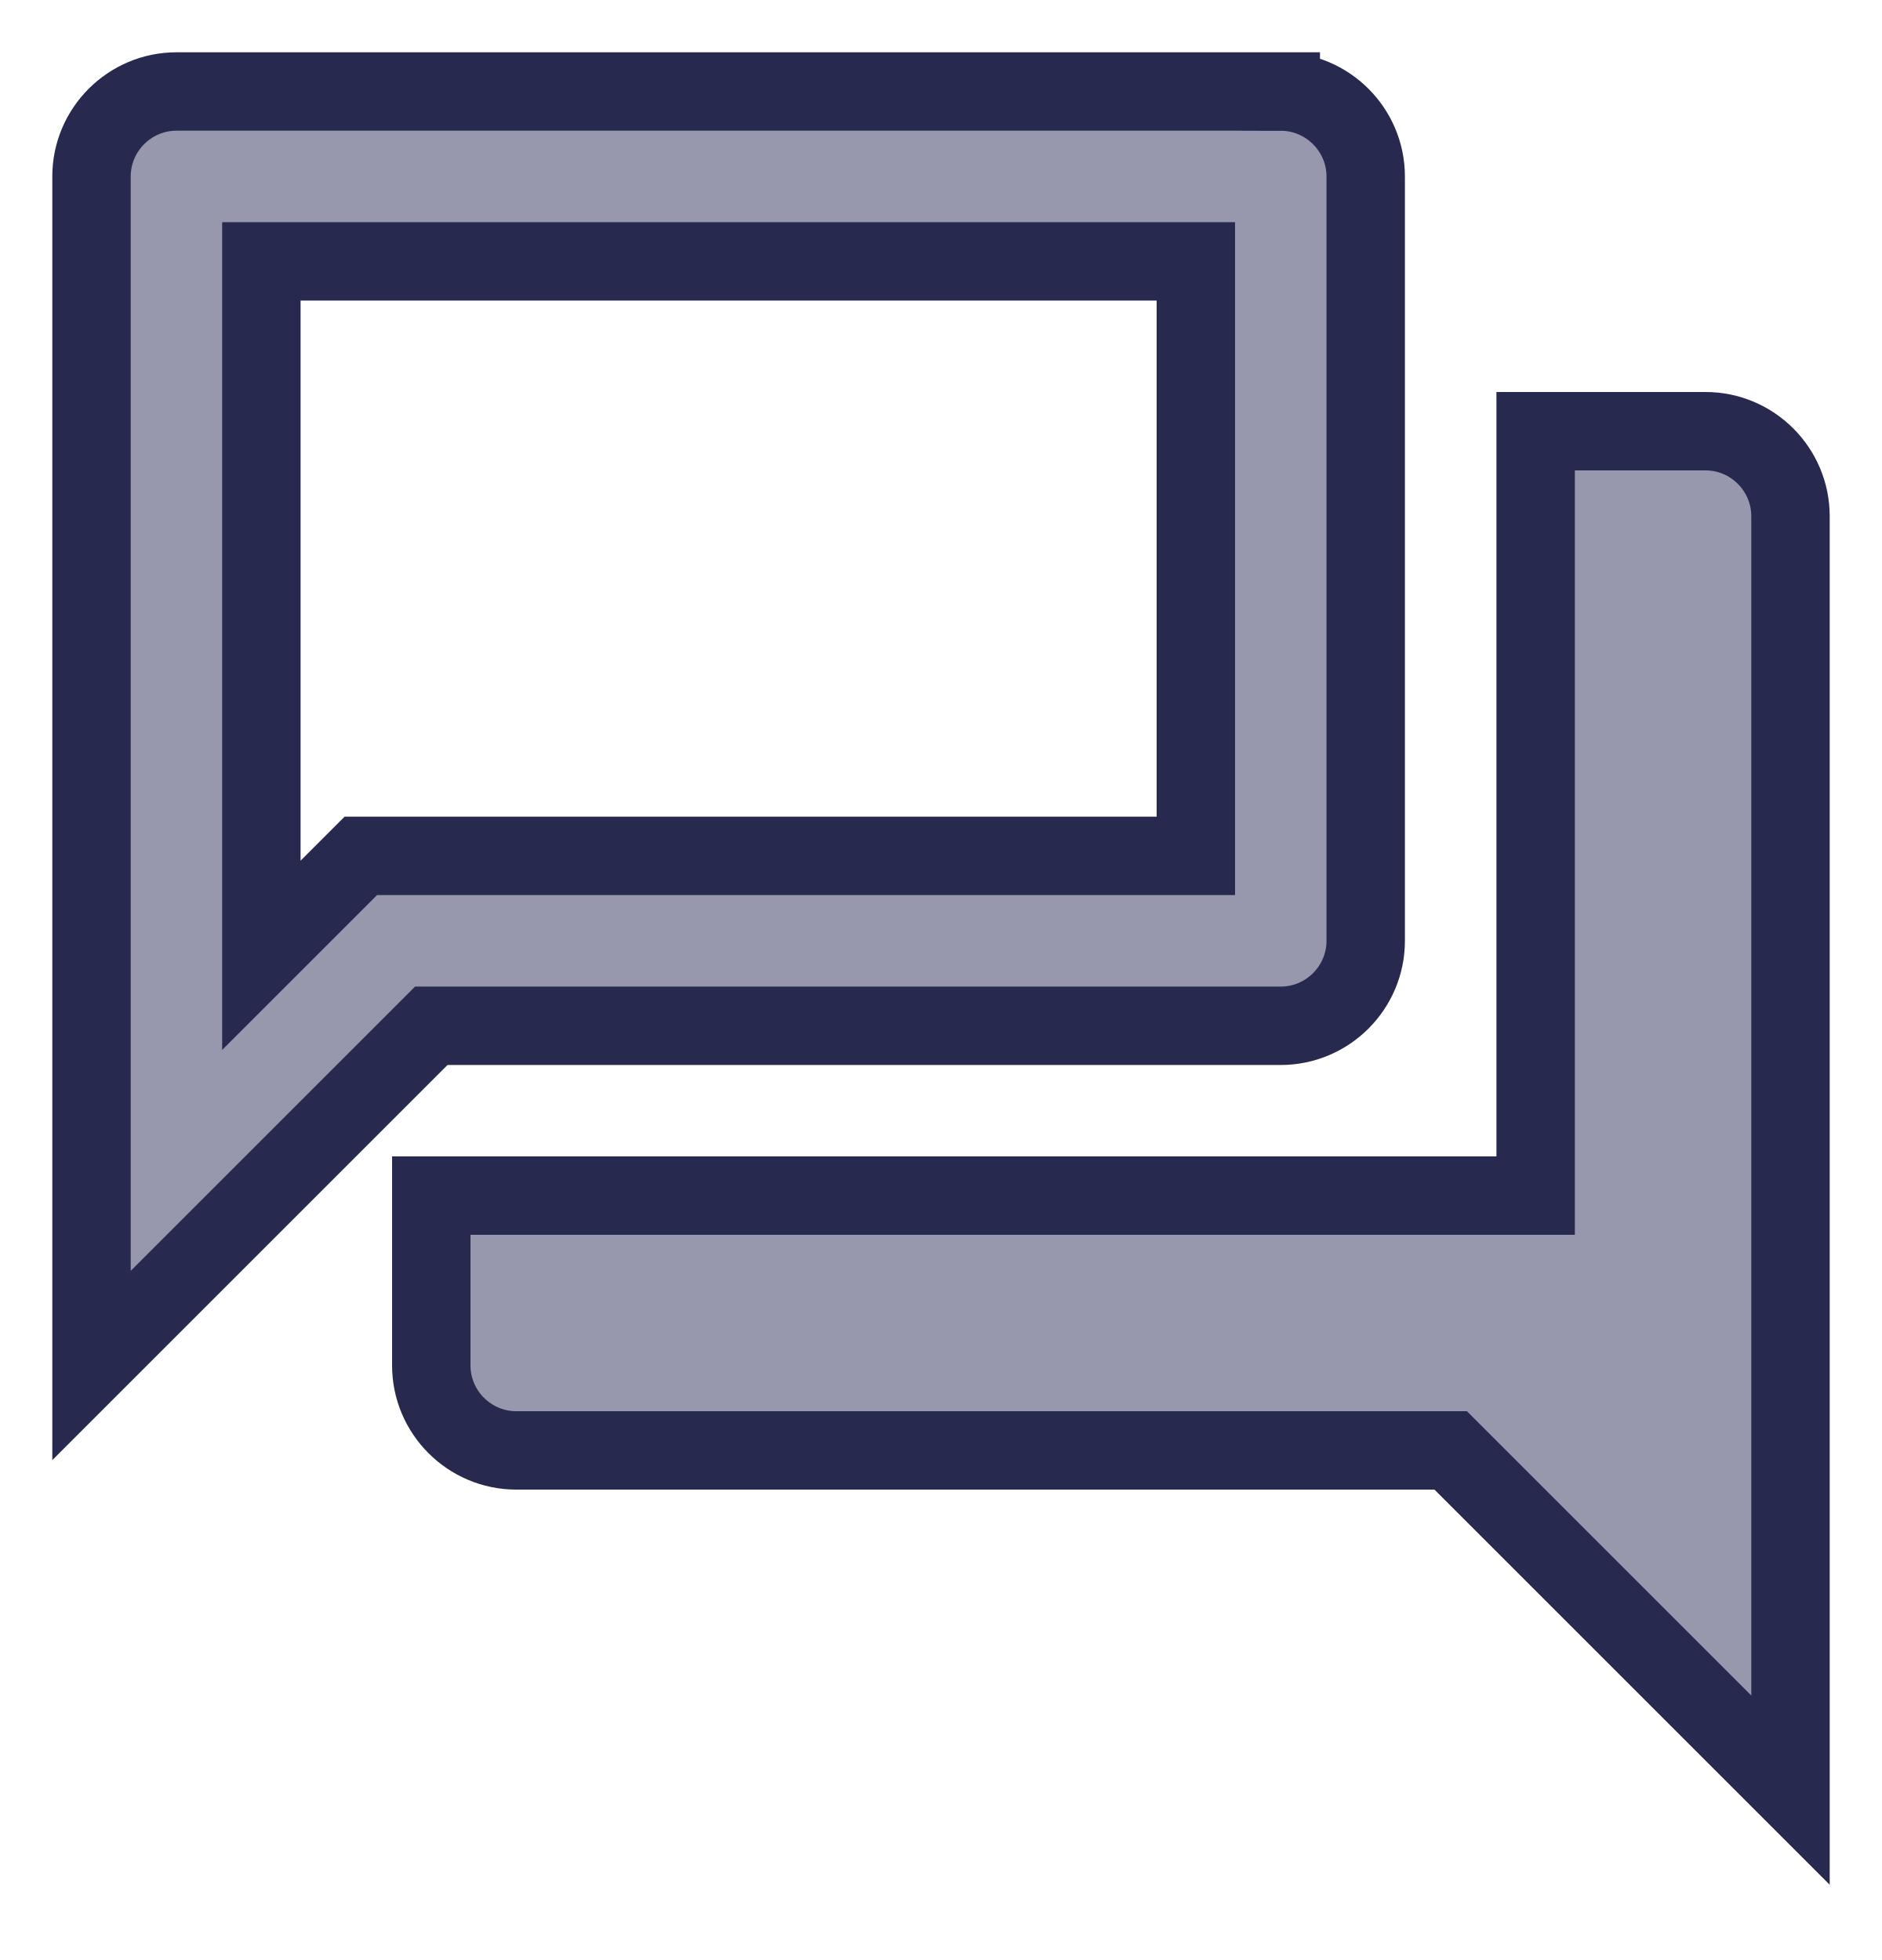
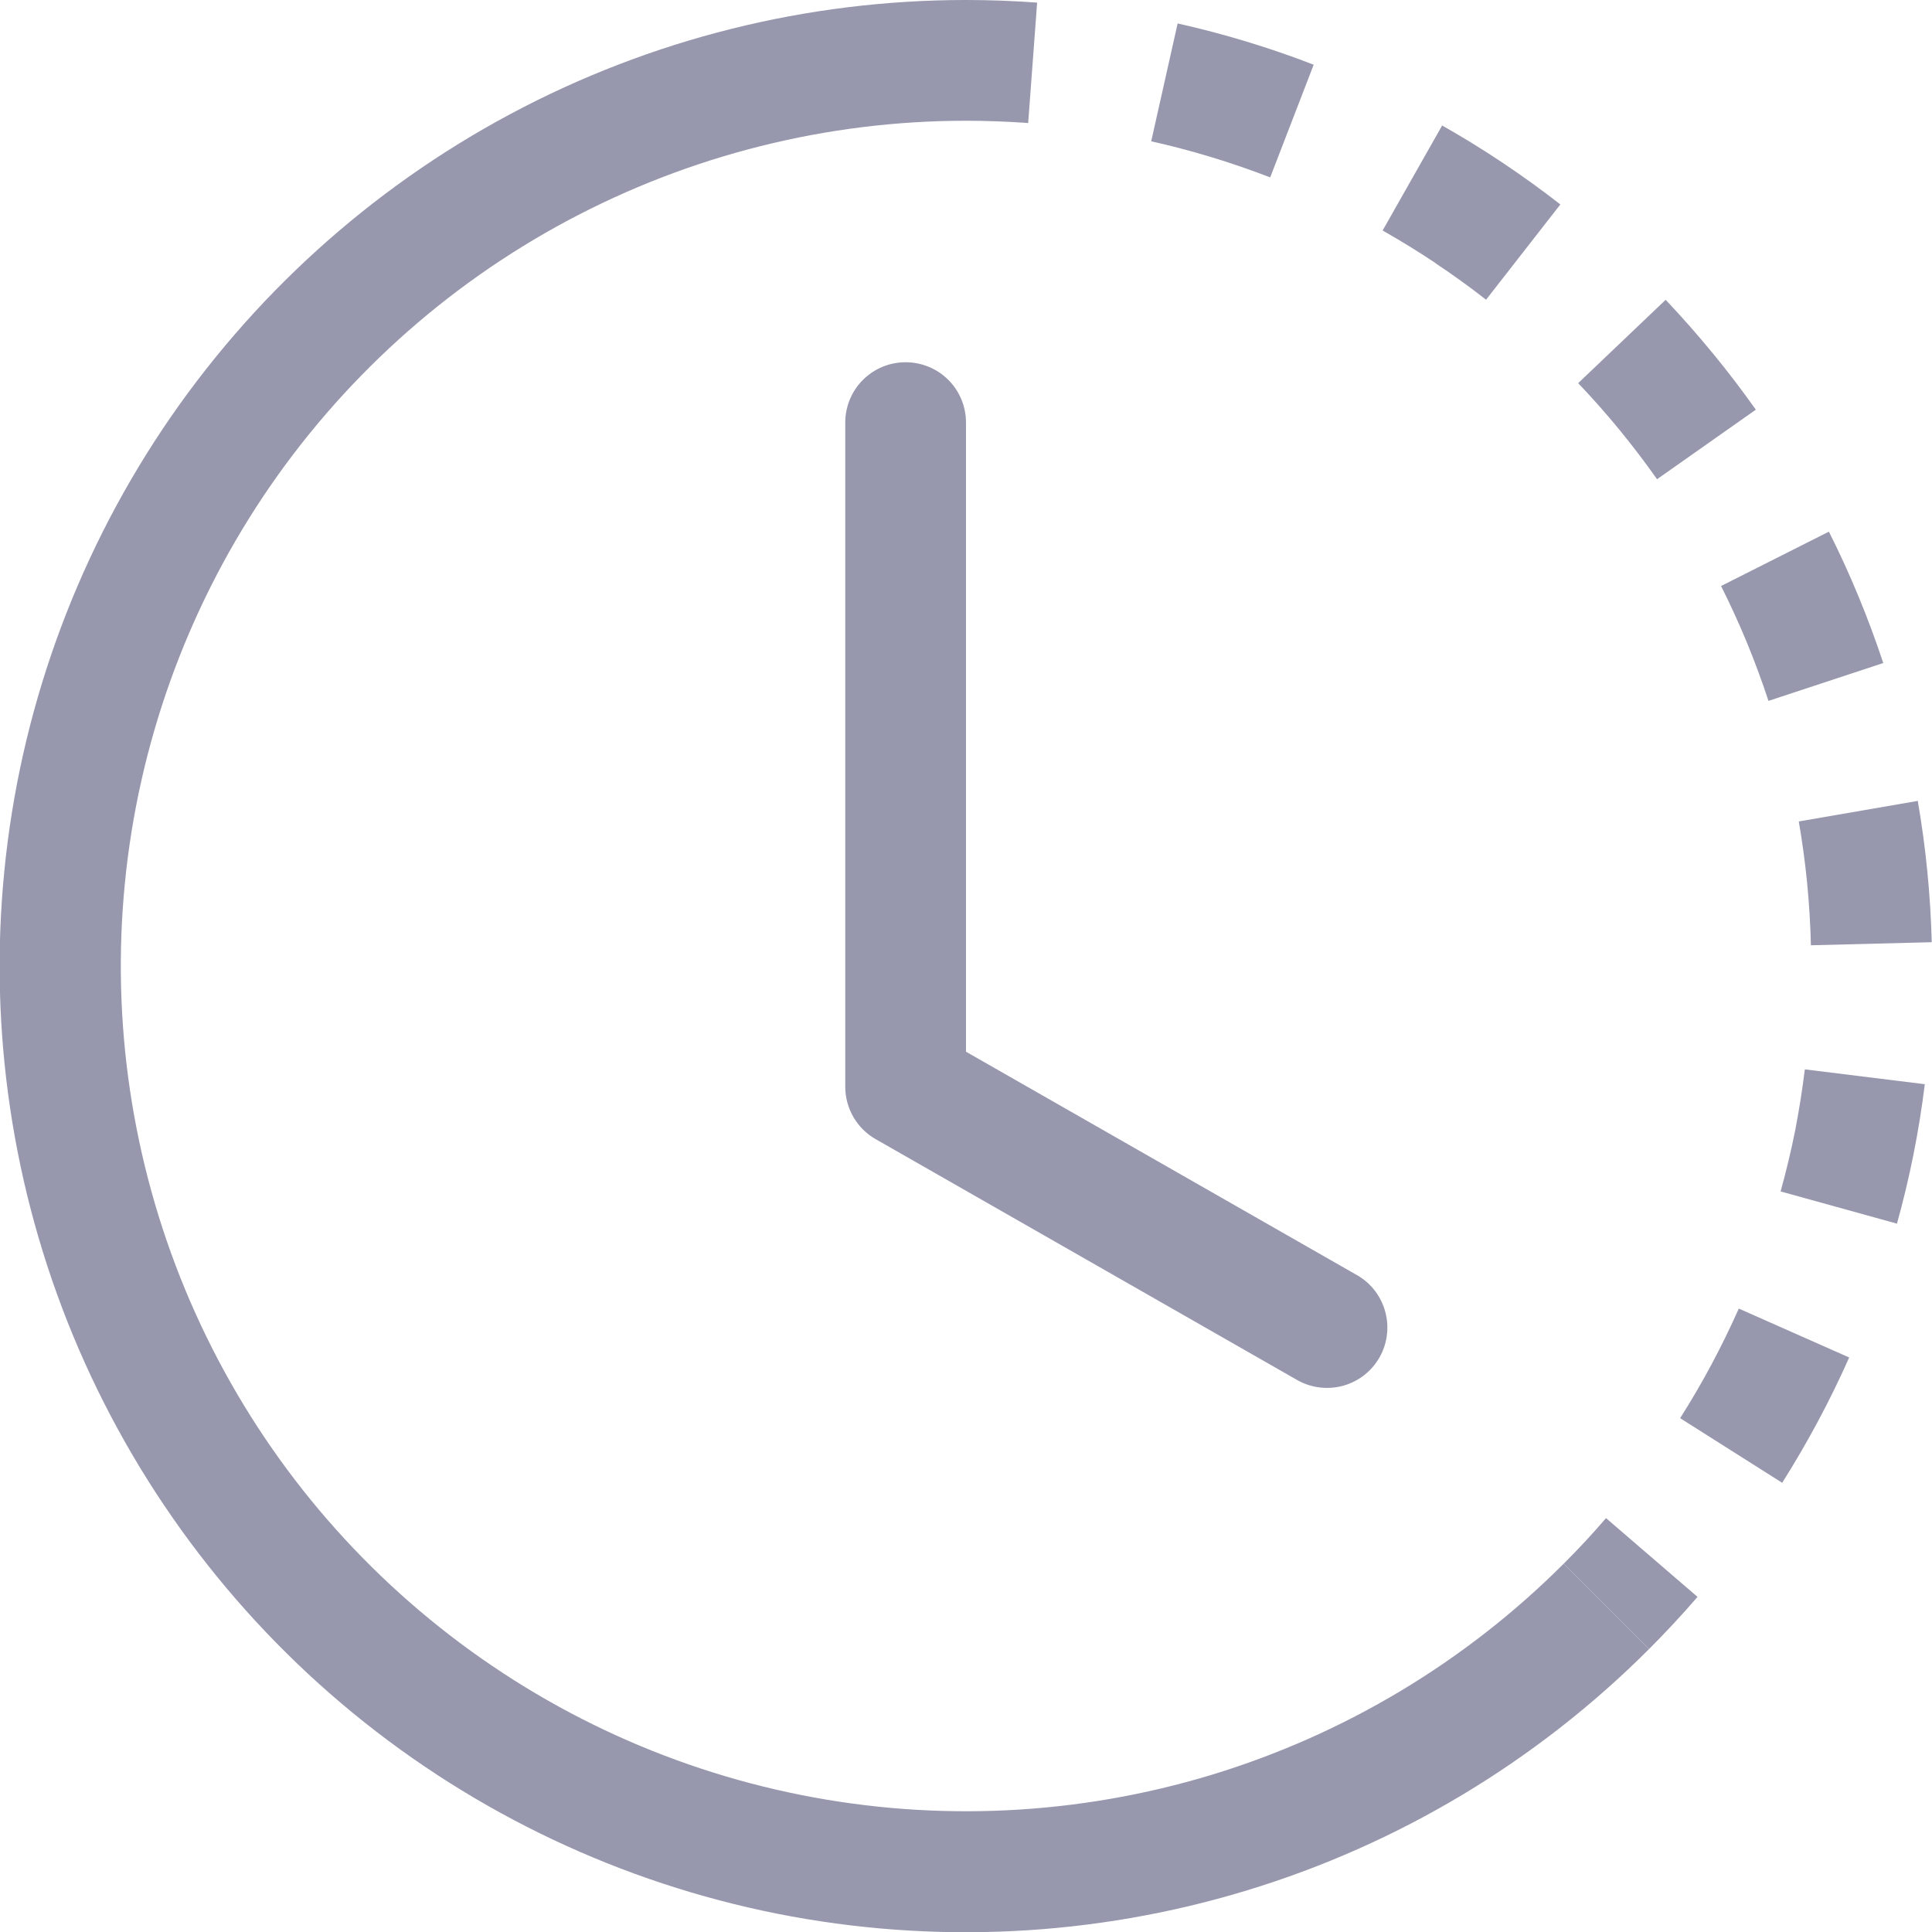
- <svg xmlns="http://www.w3.org/2000/svg" fill="none" height="25" viewBox="0 0 24 25" width="24">
-   <path d="m15.25 3.334v7.583h-10.649l-1.268 1.268v-8.851zm1.083-2.167h-14.083c-.596 0-1.083.487-1.083 1.083v15.167l4.333-4.333h10.833c.596 0 1.083-.487 1.083-1.083v-9.75c0-.596-.487-1.083-1.083-1.083zm5.417 4.333h-2.167v9.75h-14.083v2.167c0 .596.487 1.083 1.083 1.083h11.917l4.333 4.333v-16.25c0-.596-.487-1.083-1.083-1.083z" fill="#9797AE" stroke="#28294f" />
+ <svg xmlns="http://www.w3.org/2000/svg" width="22" height="22" viewBox="0 0 22 22" fill="none">
+   <path d="M11.708 1.401C11.473 1.384 11.236 1.375 11 1.375V0C11.27 0 11.54 0.01 11.81 0.03L11.708 1.401ZM14.464 2.02C14.023 1.85 13.57 1.712 13.109 1.609L13.41 0.267C13.937 0.385 14.455 0.542 14.959 0.737L14.464 2.02ZM16.347 2.996C16.151 2.865 15.949 2.741 15.744 2.625L16.422 1.429C16.892 1.695 17.342 1.996 17.768 2.328L16.922 3.413C16.736 3.267 16.544 3.129 16.347 2.998V2.996ZM18.869 5.457C18.597 5.071 18.297 4.705 17.971 4.363L18.967 3.414C19.338 3.806 19.682 4.225 19.994 4.665L18.869 5.457ZM19.892 7.316C19.802 7.098 19.704 6.884 19.598 6.673L20.826 6.054C21.069 6.537 21.275 7.037 21.445 7.55L20.138 7.981C20.064 7.756 19.982 7.535 19.892 7.316ZM20.621 10.764C20.61 10.291 20.564 9.82 20.483 9.354L21.838 9.12C21.93 9.651 21.983 10.19 21.997 10.729L20.622 10.764H20.621ZM20.441 12.878C20.486 12.645 20.523 12.412 20.552 12.177L21.918 12.346C21.852 12.883 21.746 13.413 21.601 13.934L20.276 13.567C20.339 13.34 20.394 13.111 20.441 12.878ZM19.132 16.149C19.385 15.751 19.608 15.333 19.8 14.901L21.057 15.458C20.837 15.953 20.582 16.428 20.294 16.885L19.132 16.149ZM17.806 17.806C17.974 17.639 18.135 17.465 18.288 17.287L19.33 18.184C19.153 18.389 18.969 18.587 18.778 18.778L17.806 17.806Z" fill="#9797AE" />
+   <path d="M11 1.375C9.417 1.375 7.859 1.766 6.463 2.512C5.067 3.258 3.877 4.337 2.997 5.653C2.118 6.969 1.577 8.482 1.422 10.057C1.267 11.632 1.503 13.221 2.108 14.683C2.714 16.146 3.671 17.436 4.895 18.44C6.118 19.444 7.57 20.131 9.123 20.44C10.675 20.749 12.28 20.67 13.794 20.211C15.309 19.751 16.687 18.925 17.806 17.806L18.778 18.778C17.499 20.058 15.924 21.003 14.193 21.528C12.461 22.054 10.627 22.144 8.852 21.792C7.078 21.439 5.417 20.654 4.018 19.506C2.62 18.358 1.526 16.883 0.833 15.211C0.141 13.54 -0.129 11.723 0.049 9.922C0.226 8.122 0.845 6.393 1.85 4.888C2.856 3.384 4.217 2.151 5.813 1.298C7.409 0.445 9.19 -0 11 3.87005e-07V1.375Z" fill="#9797AE" />
+   <path d="M10.312 4.125C10.495 4.125 10.67 4.197 10.799 4.326C10.928 4.455 11 4.63 11 4.812V11.976L15.466 14.528C15.62 14.621 15.731 14.77 15.776 14.944C15.821 15.118 15.797 15.302 15.708 15.458C15.619 15.614 15.472 15.729 15.3 15.778C15.127 15.827 14.942 15.807 14.784 15.722L9.972 12.972C9.866 12.912 9.779 12.825 9.718 12.72C9.657 12.615 9.625 12.496 9.625 12.375V4.812C9.625 4.63 9.697 4.455 9.826 4.326C9.955 4.197 10.13 4.125 10.312 4.125Z" fill="#9797AE" />
</svg>
